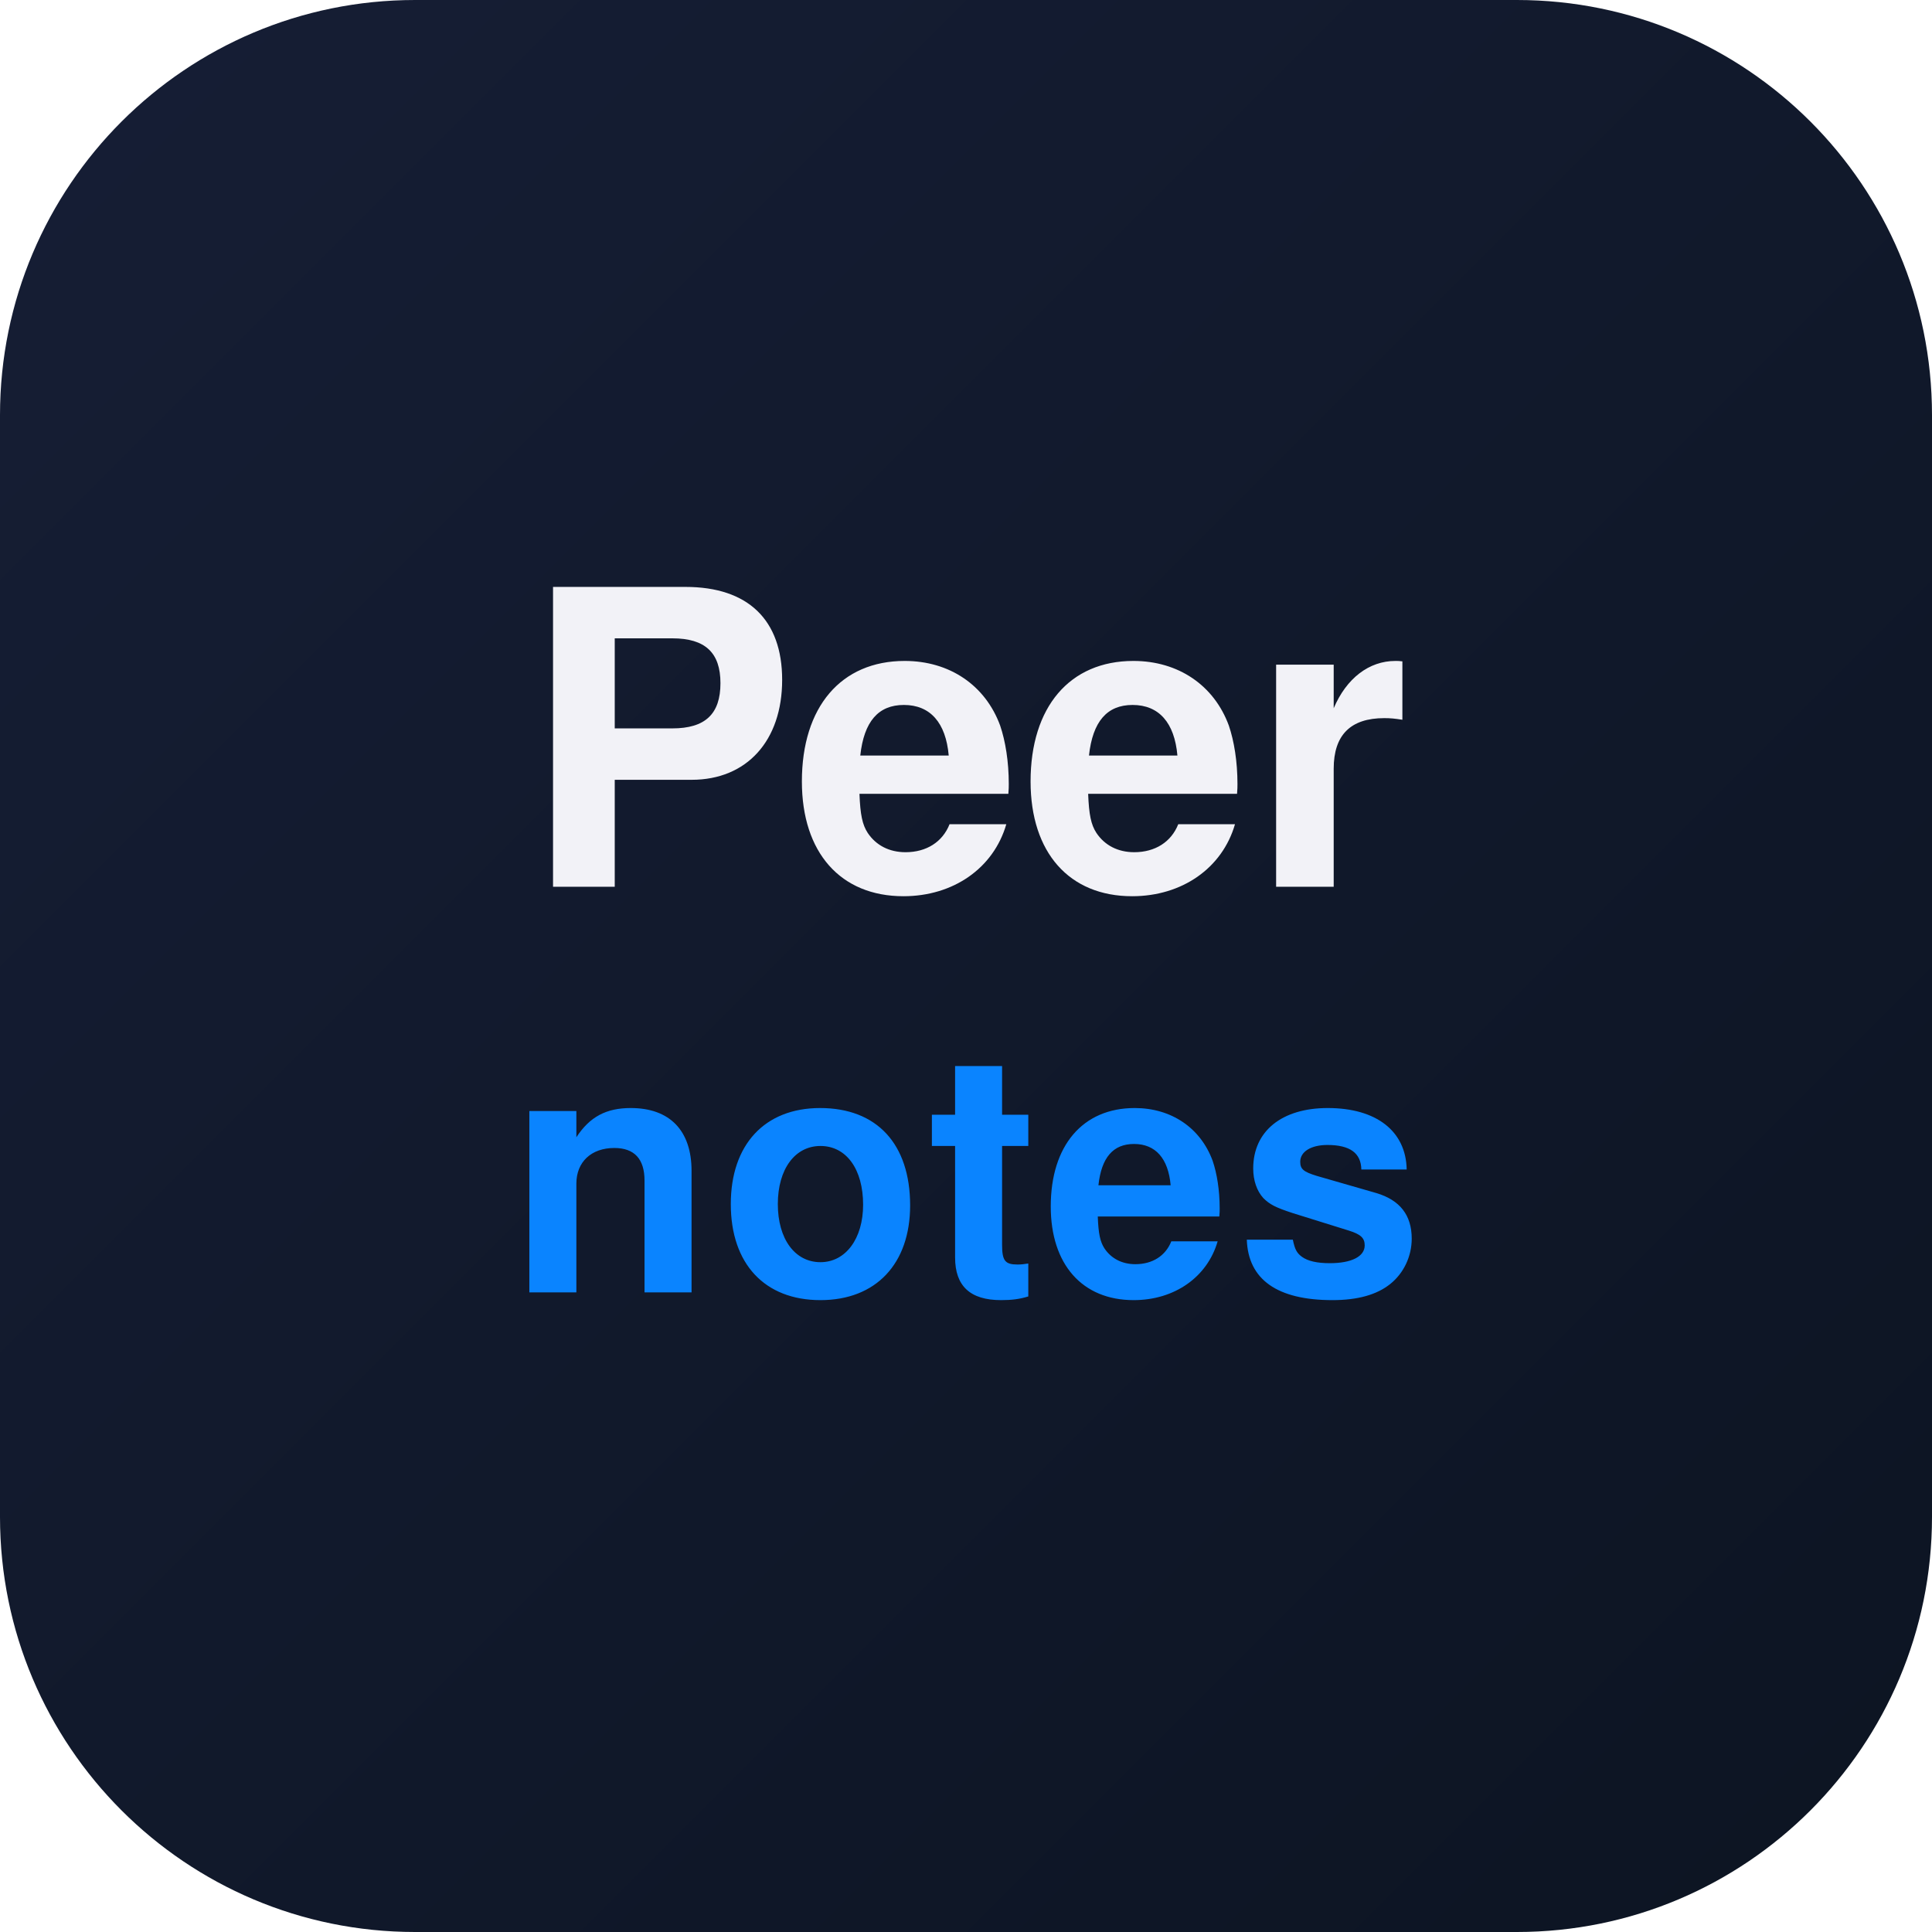
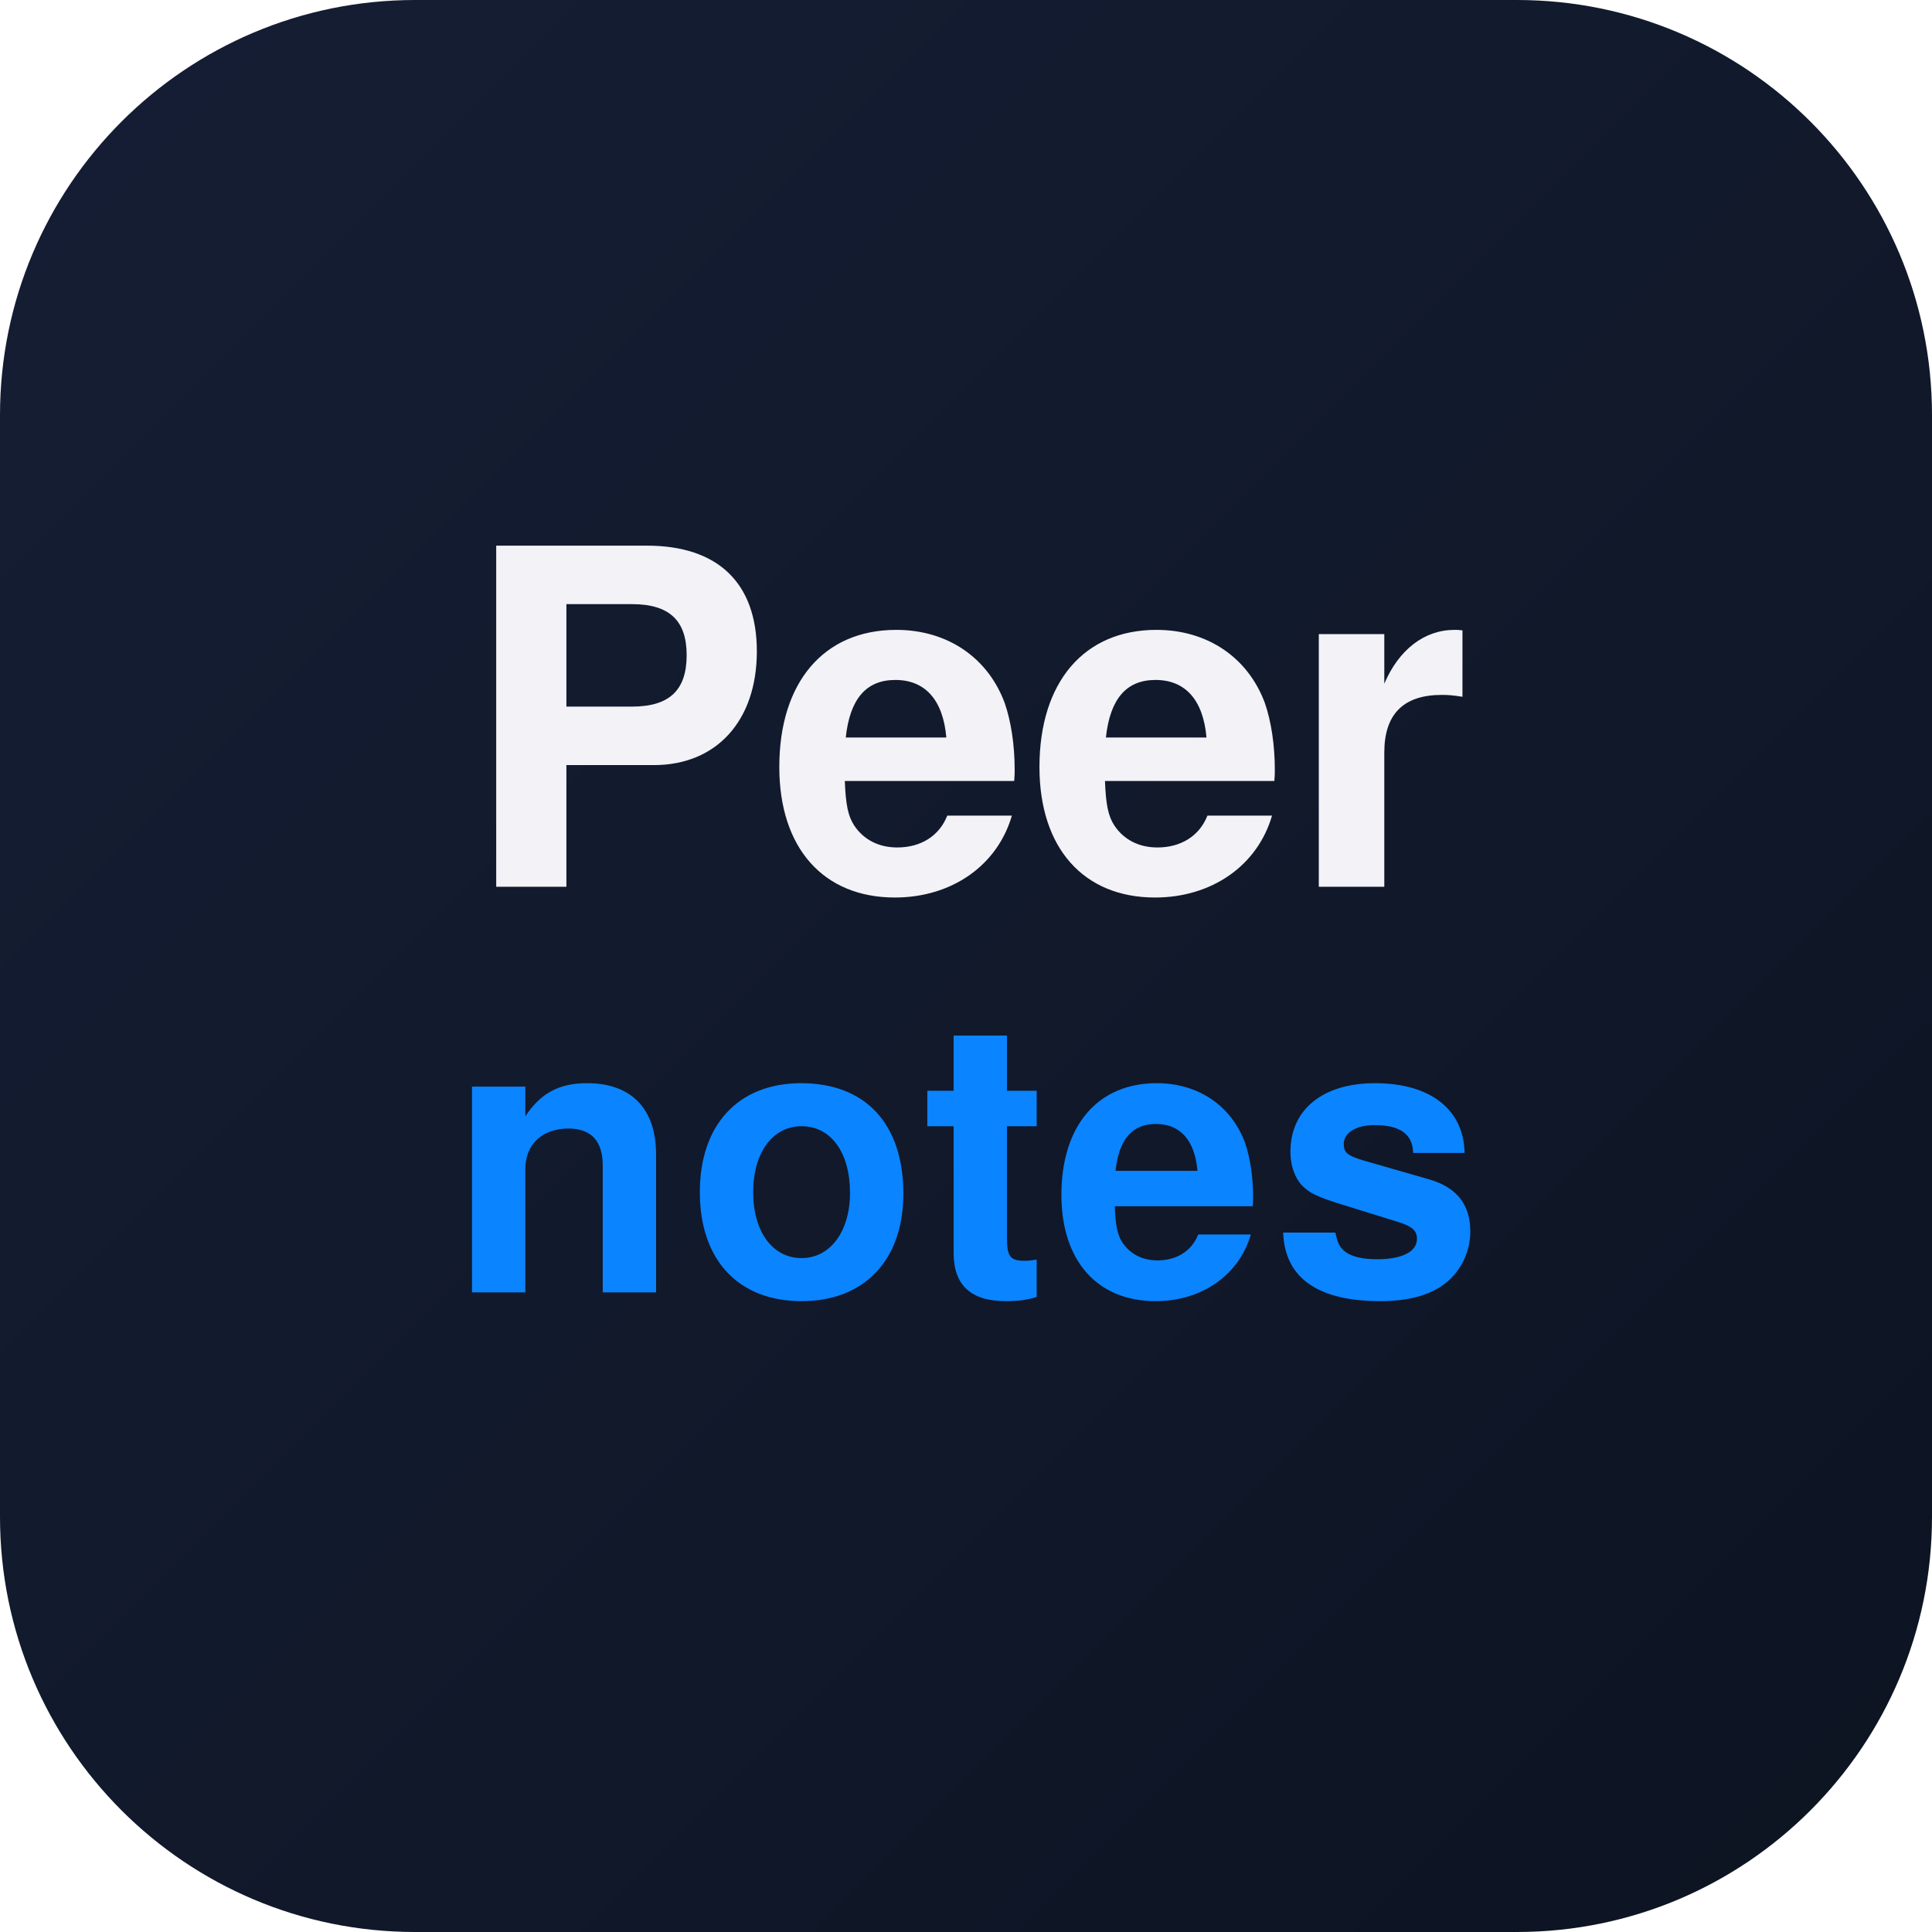
<svg xmlns="http://www.w3.org/2000/svg" viewBox="0 0 1024 1024">
  <defs>
    <linearGradient id="bg" x1="0" y1="0" x2="1024" y2="1024" gradientUnits="userSpaceOnUse">
      <stop offset="0%" stop-color="#161E35" />
      <stop offset="100%" stop-color="#0C1422" />
    </linearGradient>
  </defs>
  <rect width="1024" height="1024" rx="220" fill="url(#bg)" />
-   <text x="512" y="470" font-family="'Helvetica Neue', Helvetica, Arial, sans-serif" font-size="218" font-weight="700" fill="#F2F2F7" text-anchor="middle">Peer</text>
-   <text x="512" y="685" font-family="'Helvetica Neue', Helvetica, Arial, sans-serif" font-size="178" font-weight="600" fill="#0A84FF" text-anchor="middle" letter-spacing="3">notes</text>
+   <text x="512" y="470" font-family="'Helvetica Neue', Helvetica, Arial, sans-serif" font-size="248" font-weight="700" fill="#F2F2F7" text-anchor="middle">Peer</text>
+   <text x="512" y="685" font-family="'Helvetica Neue', Helvetica, Arial, sans-serif" font-size="202" font-weight="600" fill="#0A84FF" text-anchor="middle" letter-spacing="3">notes</text>
</svg>
